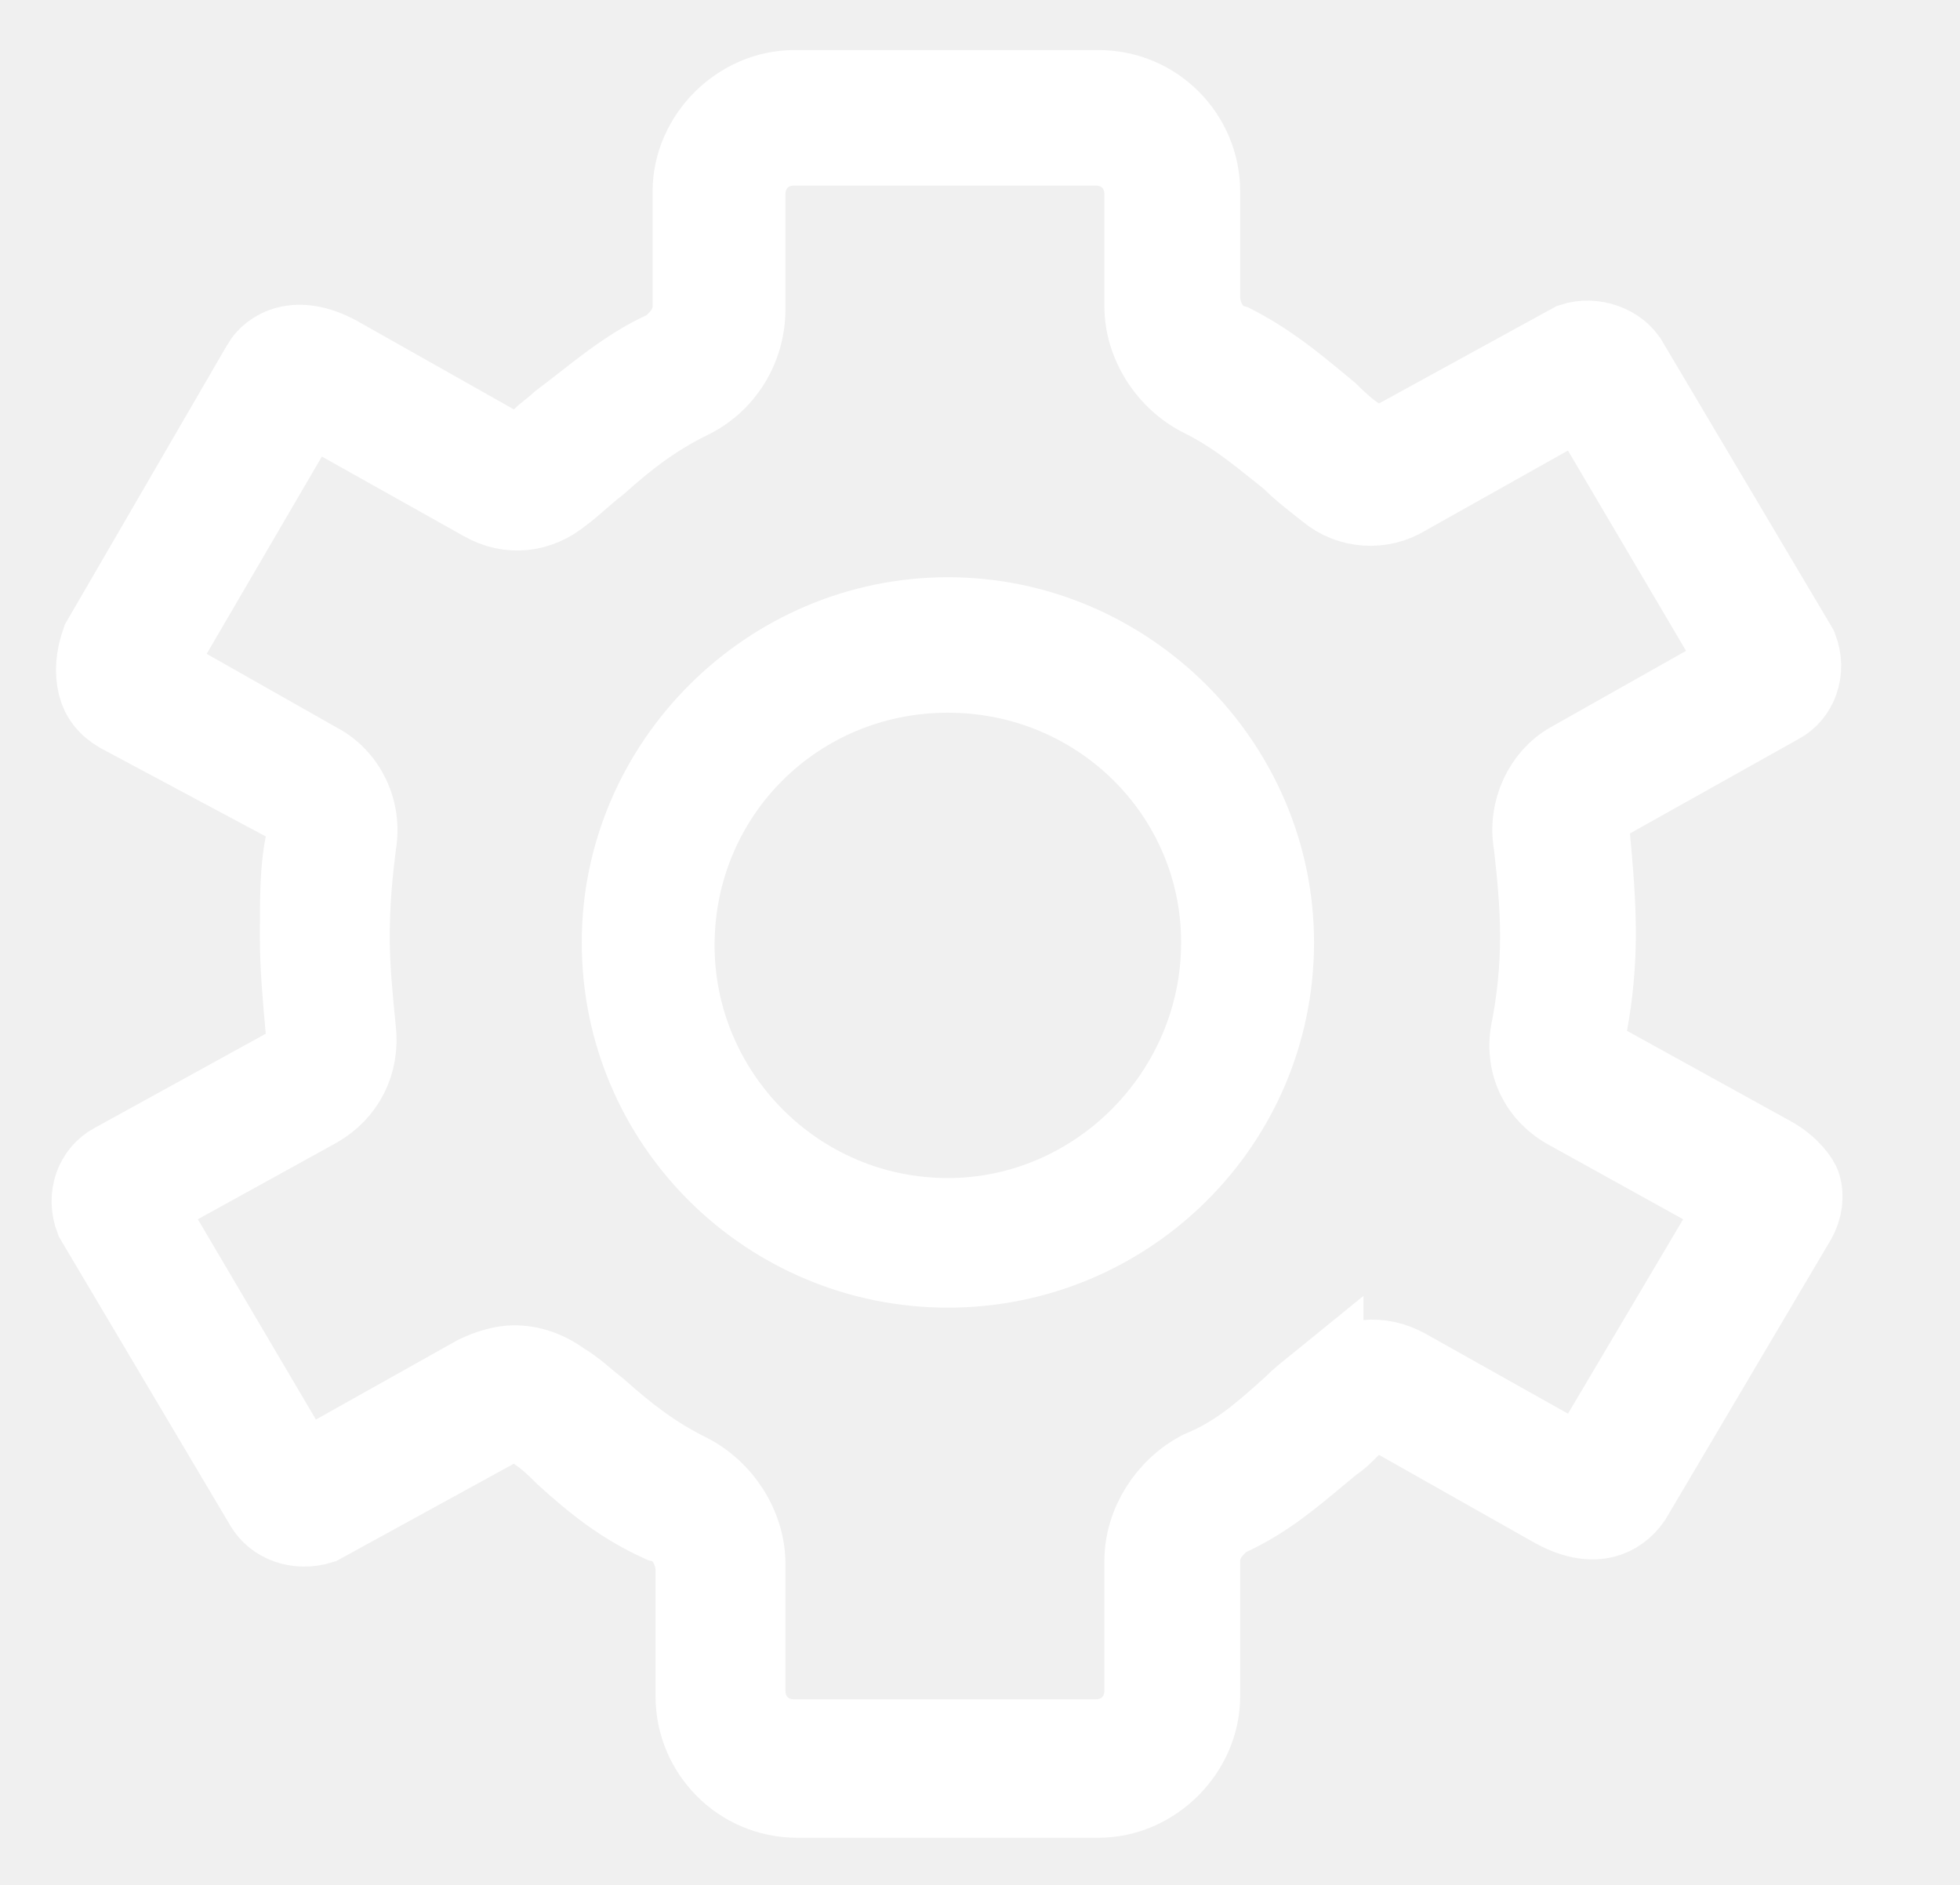
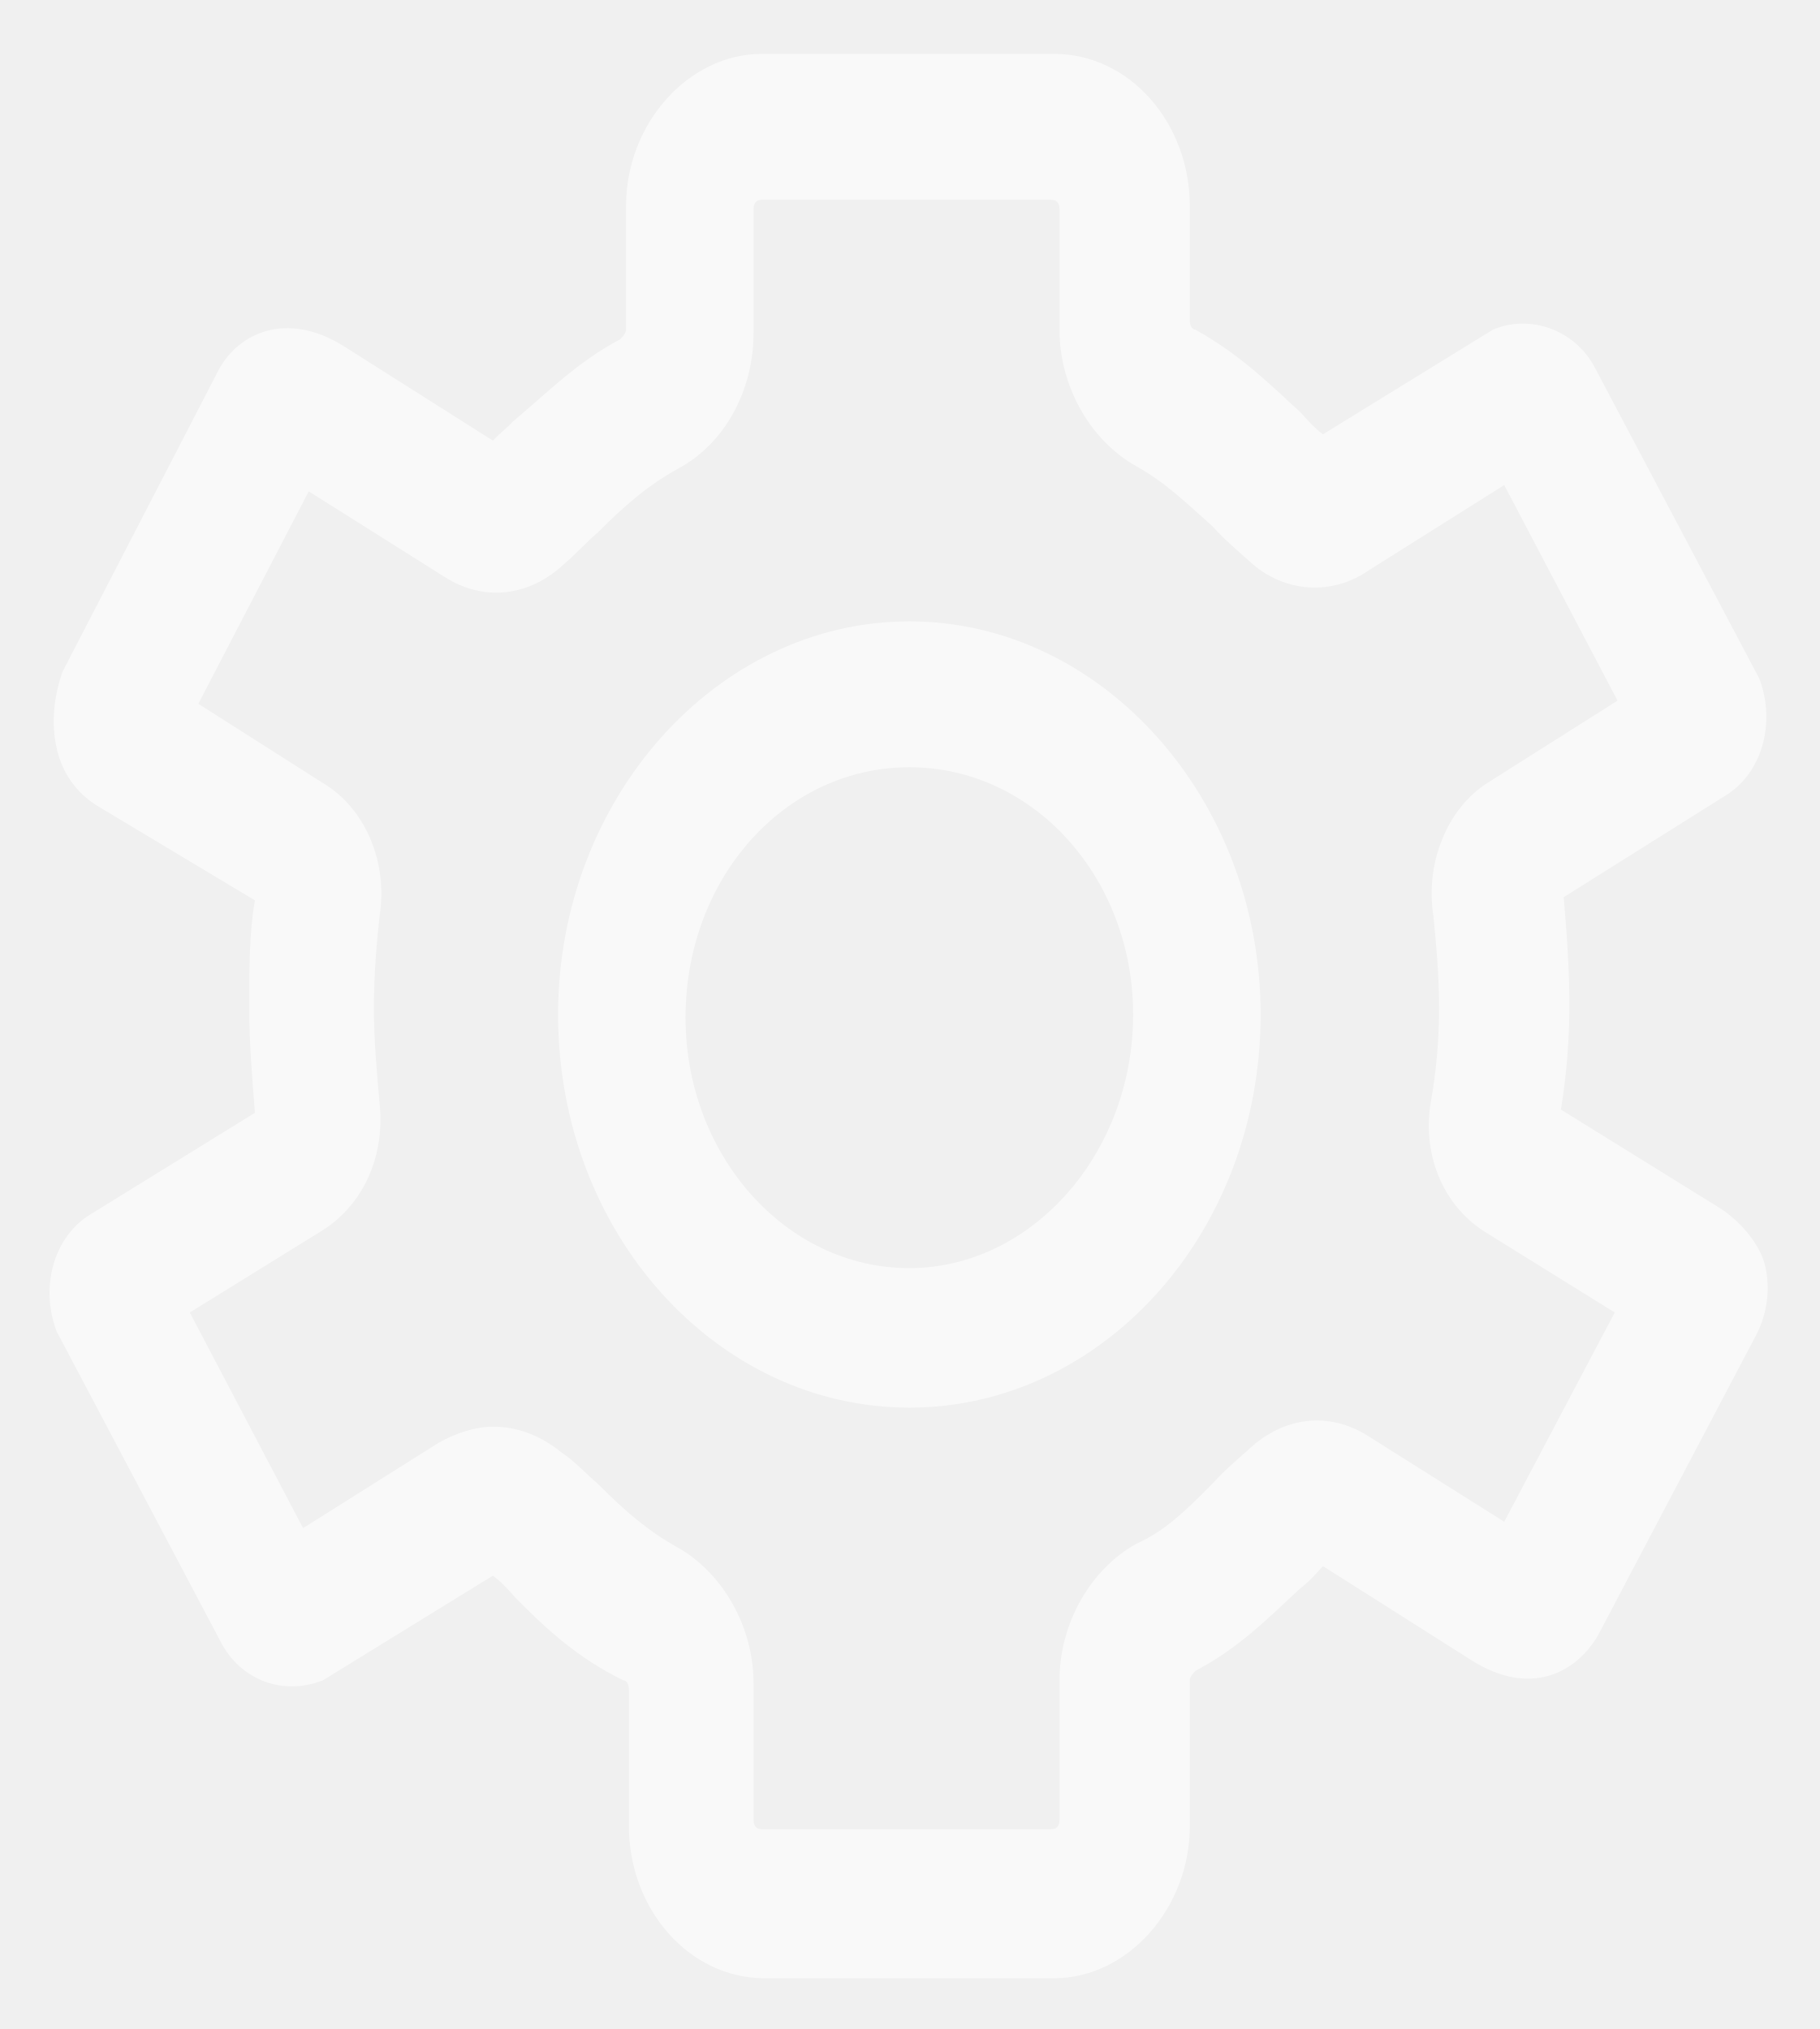
- <svg xmlns="http://www.w3.org/2000/svg" width="26" height="25" viewBox="0 0 26 25" fill="none">
-   <g clip-path="url(#clip0_0_340)">
-     <path d="M8.217 12.5C8.217 10.121 10.185 8.156 12.574 8.156C14.962 8.156 16.931 10.121 16.931 12.5C16.931 14.915 14.965 16.844 12.574 16.844C10.182 16.844 8.217 14.915 8.217 12.5ZM8.979 12.539C8.979 14.492 10.571 16.125 12.574 16.125C14.537 16.125 16.168 14.492 16.168 12.5C16.168 10.539 14.568 8.953 12.574 8.953C10.575 8.953 8.979 10.543 8.979 12.539Z" fill="white" stroke="white" />
-     <path d="M1.316 8.494L3.448 4.823C3.448 4.823 3.448 4.822 3.448 4.822C3.572 4.611 3.928 4.384 4.497 4.695L6.57 5.865L6.9 6.052L7.169 5.784C7.184 5.768 7.21 5.747 7.265 5.703C7.267 5.702 7.269 5.7 7.272 5.698C7.309 5.668 7.363 5.625 7.414 5.577C7.529 5.491 7.636 5.408 7.739 5.327C8.087 5.055 8.391 4.819 8.789 4.633L8.869 4.596L8.931 4.534C8.932 4.533 8.934 4.532 8.935 4.53C8.951 4.514 8.995 4.471 9.032 4.422C9.068 4.374 9.157 4.246 9.157 4.062V2.539C9.157 1.801 9.793 1.164 10.537 1.164H14.571C15.347 1.164 15.951 1.794 15.951 2.539V3.945C15.951 4.13 16.057 4.459 16.371 4.543C16.832 4.781 17.146 5.04 17.503 5.334C17.549 5.372 17.596 5.411 17.643 5.45C17.72 5.526 17.862 5.666 18.016 5.768L18.268 5.936L18.533 5.79L20.849 4.52C21.143 4.423 21.485 4.55 21.621 4.784L21.623 4.786L23.876 8.583C24 8.904 23.872 9.228 23.618 9.364L23.618 9.364L23.61 9.368L21.378 10.618L21.095 10.777L21.124 11.1C21.163 11.532 21.2 11.94 21.2 12.383C21.2 12.782 21.164 13.182 21.091 13.582L21.026 13.936L21.341 14.11L23.531 15.319C23.745 15.441 23.894 15.626 23.922 15.724C23.961 15.858 23.946 16.031 23.853 16.194L21.669 19.888C21.573 20.028 21.44 20.126 21.286 20.164C21.133 20.202 20.91 20.195 20.611 20.032L18.538 18.861L18.208 18.675L17.939 18.943C17.818 19.064 17.773 19.107 17.702 19.154L17.68 19.169L17.66 19.186C17.613 19.224 17.569 19.261 17.525 19.298C17.108 19.647 16.786 19.915 16.319 20.133L16.239 20.17L16.177 20.232C16.176 20.233 16.175 20.234 16.173 20.235C16.157 20.252 16.114 20.294 16.076 20.344C16.04 20.392 15.951 20.52 15.951 20.703V22.5C15.951 23.238 15.315 23.875 14.571 23.875H10.576C9.8 23.875 9.196 23.245 9.196 22.5V20.82C9.196 20.632 9.086 20.294 8.759 20.218C8.241 19.983 7.872 19.685 7.474 19.325L7.471 19.322C7.361 19.212 7.252 19.103 7.093 18.998L6.84 18.83L6.575 18.976L4.264 20.243C3.931 20.346 3.623 20.214 3.487 19.982L3.485 19.979L1.232 16.183C1.108 15.861 1.236 15.538 1.49 15.402L1.49 15.402L1.495 15.399L3.766 14.149L4.053 13.991L4.023 13.665C3.984 13.232 3.947 12.825 3.947 12.422C3.947 11.901 3.949 11.524 4.016 11.192L4.089 10.828L3.761 10.653L1.574 9.484C1.408 9.388 1.31 9.261 1.268 9.097C1.223 8.916 1.237 8.721 1.316 8.494ZM20.555 19.186L20.981 19.425L21.23 19.005L22.757 16.427L23.02 15.984L22.569 15.734L20.807 14.758L20.807 14.758L20.799 14.754C20.401 14.542 20.196 14.131 20.273 13.686C20.357 13.266 20.399 12.844 20.399 12.422C20.399 12.001 20.357 11.587 20.317 11.234L20.315 11.218L20.313 11.202C20.231 10.739 20.453 10.288 20.811 10.084C20.811 10.083 20.812 10.083 20.812 10.083L22.612 9.068L23.056 8.818L22.797 8.379L21.23 5.722L20.982 5.301L20.555 5.54L18.675 6.595L18.666 6.6L18.658 6.605C18.328 6.807 17.896 6.781 17.594 6.529L17.594 6.529L17.586 6.523C17.548 6.493 17.513 6.465 17.48 6.439C17.33 6.32 17.226 6.238 17.118 6.13L17.098 6.111L17.077 6.093C17.035 6.06 16.994 6.027 16.954 5.995C16.629 5.734 16.331 5.494 15.931 5.295C15.465 5.063 15.15 4.567 15.15 4.062V2.578C15.15 2.462 15.12 2.282 14.973 2.136C14.827 1.99 14.648 1.961 14.532 1.961H10.537C10.421 1.961 10.242 1.99 10.095 2.136C9.949 2.282 9.919 2.462 9.919 2.578V4.102C9.919 4.62 9.631 5.102 9.149 5.329L9.149 5.328L9.139 5.334C8.698 5.554 8.35 5.815 7.947 6.176C7.86 6.242 7.776 6.315 7.707 6.376L7.701 6.381C7.62 6.452 7.556 6.507 7.495 6.553L7.485 6.56L7.475 6.568C7.156 6.834 6.754 6.878 6.397 6.675L6.394 6.673L4.514 5.619L4.085 5.378L3.838 5.803L2.31 8.42L2.055 8.857L2.495 9.107L4.219 10.084L4.219 10.084L4.231 10.09C4.62 10.297 4.837 10.744 4.756 11.202L4.754 11.214L4.753 11.227C4.712 11.549 4.67 11.963 4.67 12.422C4.67 12.838 4.712 13.249 4.75 13.632L4.751 13.644L4.751 13.644L4.752 13.652C4.806 14.112 4.596 14.505 4.221 14.72L2.383 15.734L1.932 15.983L2.194 16.426L3.76 19.082L4.009 19.504L4.436 19.264L6.305 18.216C6.488 18.127 6.68 18.078 6.816 18.078C7.05 18.078 7.264 18.154 7.466 18.298L7.482 18.309L7.499 18.32C7.565 18.359 7.63 18.409 7.708 18.472C7.725 18.487 7.745 18.503 7.766 18.521C7.82 18.566 7.885 18.62 7.947 18.668C8.35 19.028 8.698 19.29 9.139 19.51C9.604 19.742 9.919 20.238 9.919 20.742V22.422C9.919 22.538 9.949 22.718 10.095 22.864C10.242 23.01 10.421 23.039 10.537 23.039H14.532C14.648 23.039 14.827 23.01 14.973 22.864C15.12 22.718 15.15 22.538 15.15 22.422V20.703C15.15 20.204 15.458 19.715 15.914 19.479C16.387 19.286 16.717 18.997 17.099 18.653L17.109 18.645L17.118 18.635C17.226 18.528 17.33 18.445 17.48 18.326C17.513 18.3 17.548 18.273 17.586 18.242L17.586 18.243L17.594 18.236C17.913 17.971 18.315 17.927 18.672 18.13L18.675 18.131L20.555 19.186Z" fill="white" stroke="white" />
+ <svg xmlns="http://www.w3.org/2000/svg" width="26" height="29" viewBox="0 0 26 29" fill="none">
+   <g clip-path="url(#clip0_0_318)">
+     <path d="M12.994 8.881C10.242 8.881 7.975 11.419 7.975 14.5C7.975 17.627 10.242 20.119 12.994 20.119C15.747 20.119 18.014 17.627 18.014 14.5C18.014 11.419 15.747 8.881 12.994 8.881ZM12.994 18.125C11.213 18.125 9.796 16.494 9.796 14.545C9.796 12.552 11.213 10.966 12.994 10.966C14.775 10.966 16.192 12.552 16.192 14.5C16.192 16.494 14.735 18.125 12.994 18.125Z" fill="white" fill-opacity="0.6" />
+     <path d="M24.572 17.264L22.305 15.859C22.386 15.361 22.426 14.863 22.426 14.364C22.426 13.82 22.386 13.322 22.345 12.823L24.653 11.373C25.179 11.056 25.381 10.331 25.139 9.697L22.791 5.256C22.507 4.712 21.86 4.486 21.333 4.712L18.904 6.208C18.783 6.117 18.662 5.981 18.581 5.891C18.135 5.483 17.73 5.075 17.083 4.712C17.042 4.712 17.002 4.667 17.002 4.577V2.945C17.002 1.767 16.152 0.77 15.059 0.77H10.889C9.837 0.77 8.946 1.767 8.946 2.945V4.712C8.946 4.758 8.906 4.803 8.865 4.848C8.258 5.166 7.813 5.619 7.327 6.027C7.246 6.117 7.125 6.208 7.044 6.298L4.898 4.939C4.089 4.441 3.4 4.758 3.117 5.302L0.891 9.606C0.769 9.969 0.729 10.331 0.81 10.694C0.891 11.056 1.093 11.328 1.376 11.509L3.643 12.869C3.562 13.322 3.562 13.82 3.562 14.409C3.562 14.908 3.603 15.406 3.643 15.905L1.295 17.355C0.769 17.672 0.567 18.397 0.81 19.031L3.157 23.472C3.441 24.016 4.048 24.242 4.615 24.016L7.044 22.52C7.165 22.611 7.246 22.701 7.367 22.837C7.813 23.291 8.258 23.698 8.906 24.016C8.946 24.016 8.987 24.061 8.987 24.151V26.1C8.987 27.278 9.837 28.275 10.93 28.275H15.059C16.111 28.275 17.002 27.278 17.002 26.1V24.016C17.002 23.97 17.042 23.925 17.083 23.88C17.69 23.562 18.095 23.155 18.581 22.701C18.702 22.611 18.783 22.52 18.904 22.384L21.05 23.744C21.86 24.242 22.507 23.925 22.831 23.381L25.098 19.076C25.26 18.759 25.3 18.397 25.22 18.08C25.139 17.762 24.855 17.445 24.572 17.264ZM21.495 21.75L19.552 20.526C18.985 20.164 18.338 20.255 17.852 20.708C17.65 20.889 17.488 21.025 17.326 21.206C16.921 21.614 16.638 21.886 16.233 22.067C15.585 22.43 15.14 23.2 15.14 24.016V26.009C15.14 26.1 15.099 26.145 15.018 26.145H10.889C10.808 26.145 10.768 26.1 10.768 26.009V24.061C10.768 23.245 10.323 22.475 9.675 22.113C9.27 21.886 8.946 21.614 8.541 21.206C8.38 21.07 8.218 20.889 8.015 20.753C7.732 20.526 7.408 20.391 7.044 20.391C6.801 20.391 6.517 20.481 6.275 20.617L4.331 21.841L2.712 18.759L4.615 17.581C5.182 17.219 5.505 16.539 5.424 15.769C5.384 15.316 5.343 14.863 5.343 14.409C5.343 13.911 5.384 13.458 5.424 13.095C5.546 12.325 5.222 11.555 4.615 11.192L2.834 10.059L4.412 7.023L6.355 8.247C6.922 8.609 7.57 8.519 8.056 8.066C8.218 7.93 8.38 7.748 8.541 7.612C8.946 7.205 9.27 6.933 9.675 6.706C10.363 6.344 10.768 5.573 10.768 4.758V2.991C10.768 2.9 10.808 2.855 10.889 2.855H15.018C15.099 2.855 15.14 2.9 15.14 2.991V4.712C15.14 5.528 15.585 6.298 16.233 6.661C16.638 6.887 16.921 7.159 17.326 7.522C17.488 7.703 17.65 7.839 17.852 8.02C18.338 8.473 19.026 8.519 19.552 8.156L21.495 6.933L23.114 10.014L21.252 11.192C20.686 11.555 20.362 12.325 20.483 13.095C20.524 13.503 20.564 13.956 20.564 14.409C20.564 14.863 20.524 15.316 20.443 15.769C20.321 16.539 20.645 17.264 21.252 17.627L23.074 18.759L21.495 21.75Z" fill="white" fill-opacity="0.6" />
  </g>
  <defs>
-     <clipPath id="clip0_0_340">
-       <rect width="25.064" height="24.995" fill="white" />
+     <clipPath id="clip0_0_318">
+       <rect width="25.064" height="28.055" fill="white" transform="scale(1.03367)" />
    </clipPath>
  </defs>
</svg>
